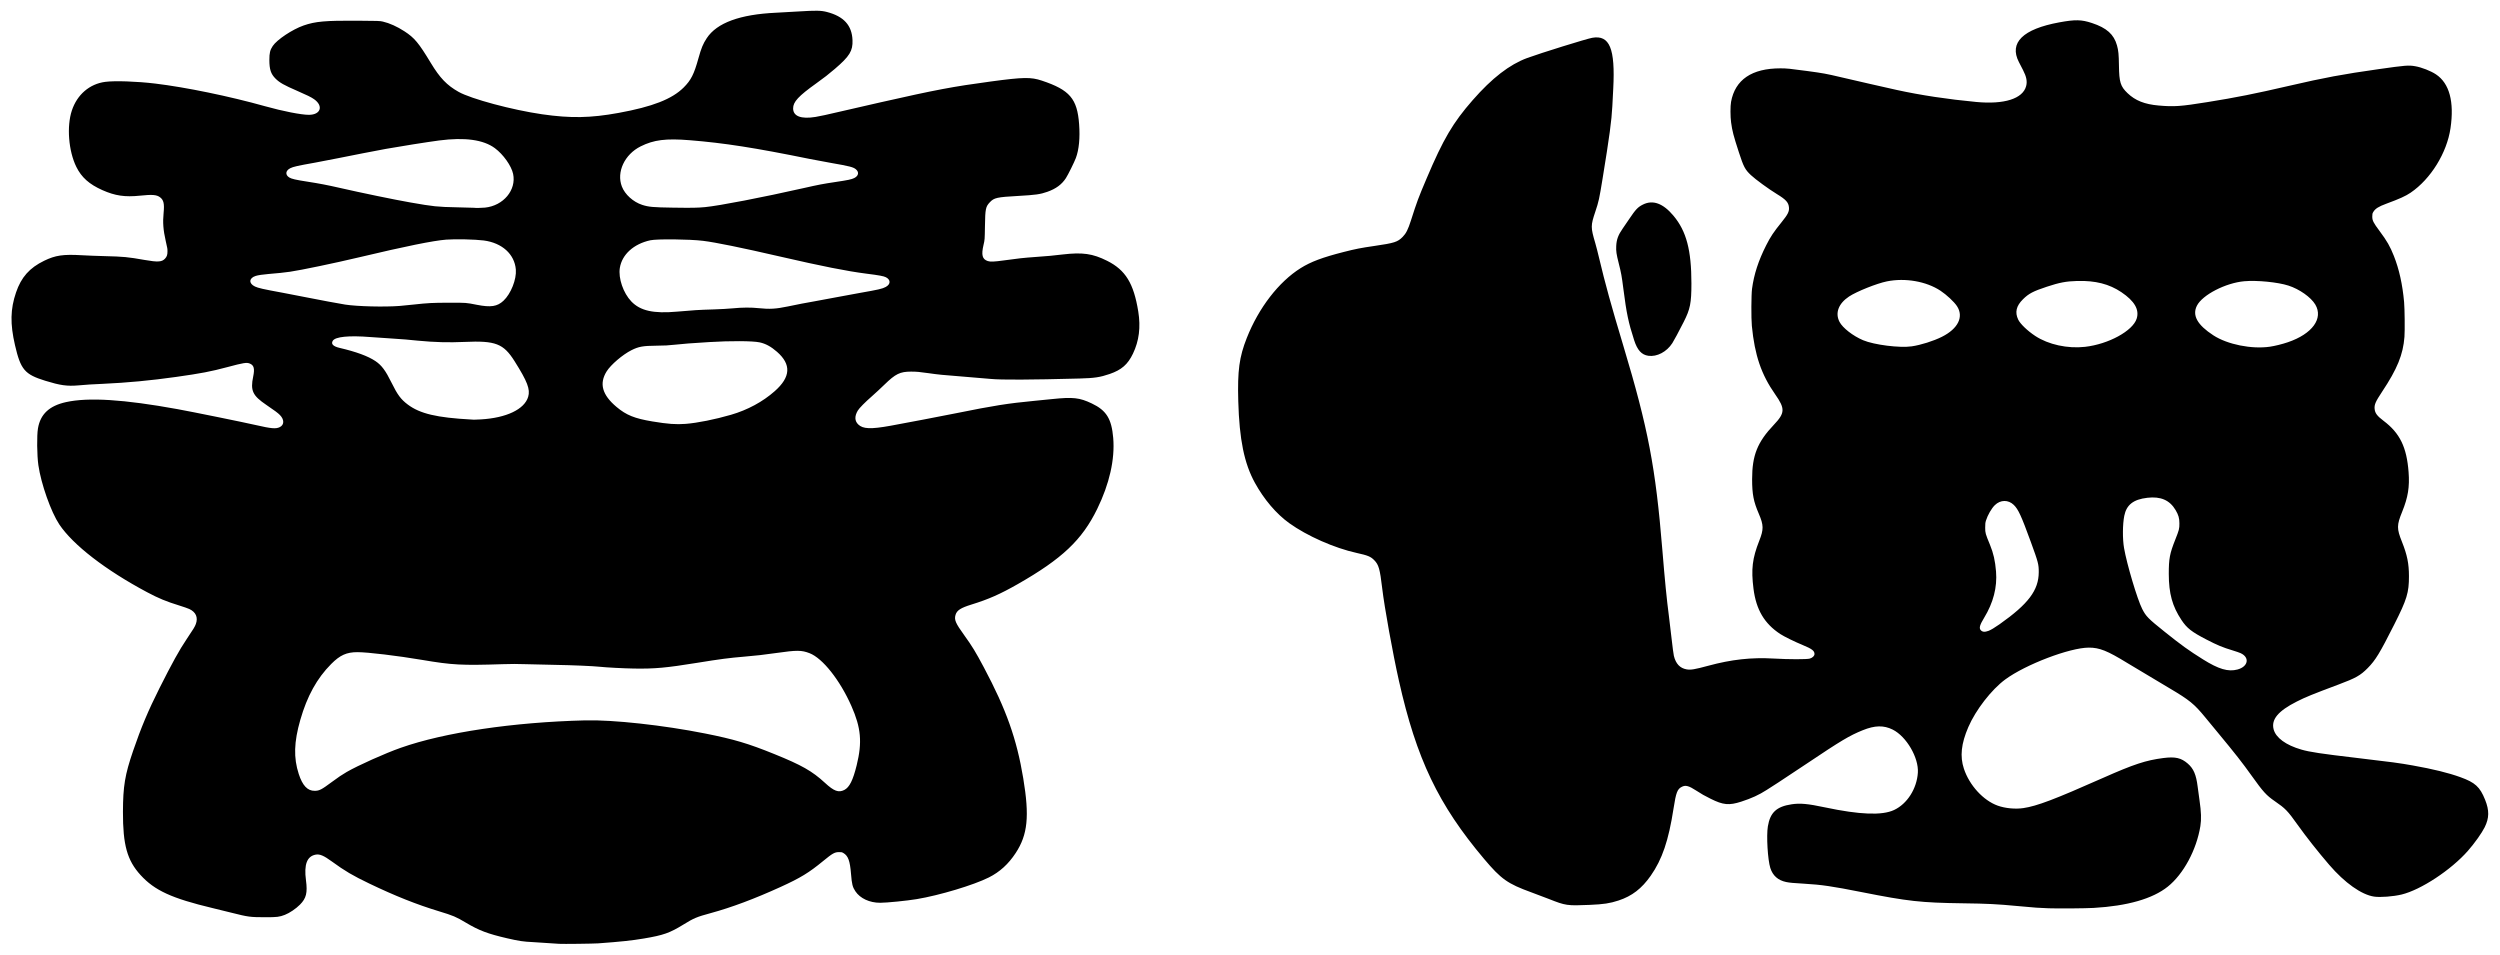
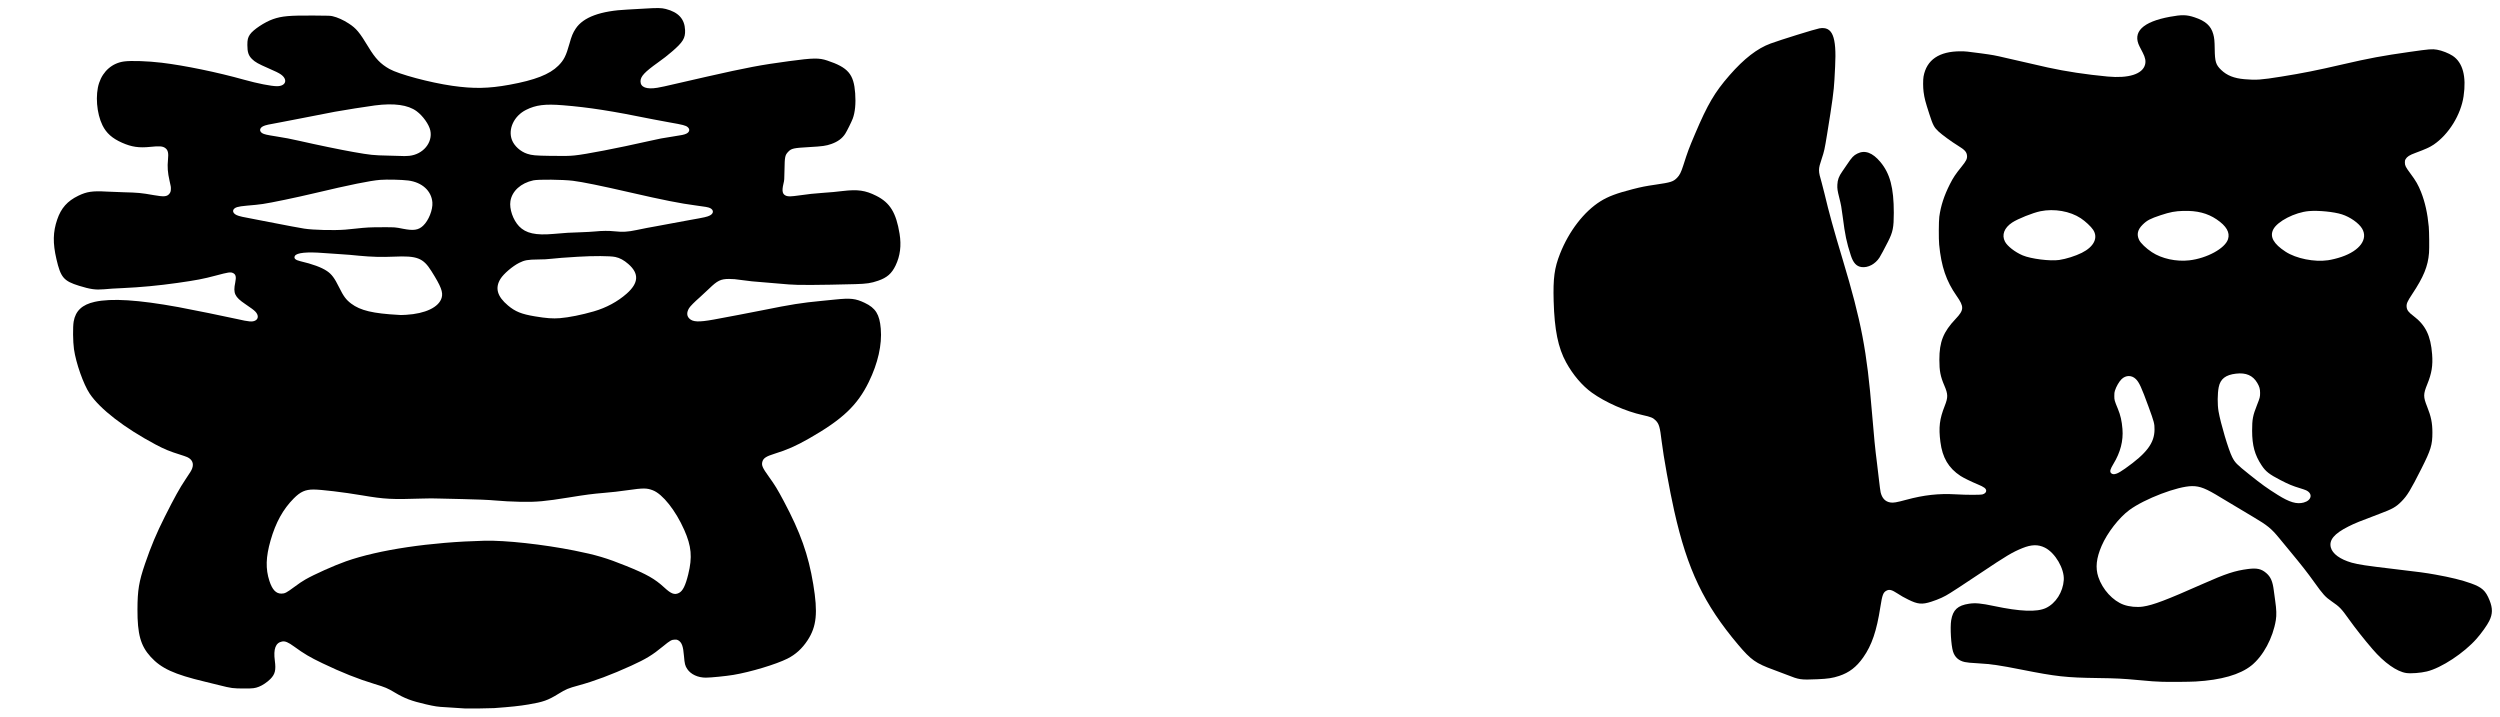
- <svg xmlns="http://www.w3.org/2000/svg" viewBox="72 46 1818 694">
-   <path fill="#000" fill-rule="evenodd" d="M478.62,732.35C474.81,732.05 462.43,731.25 459.75,731.12C452.52,730.78 449.54,730.34 440.88,728.34C426.67,725.05 420.37,722.67 410.70,716.91C403.61,712.68 401.57,711.82 391.12,708.65C374.97,703.75 359.35,697.53 340.62,688.55C328.45,682.71 322.85,679.41 313.30,672.45C307.43,668.17 304.49,666.93 301.51,667.50C295.23,668.69 292.98,674.66 294.50,686.11C295.71,695.25 294.74,699.19 290.15,703.84C287.21,706.82 282.57,709.95 279.16,711.27C275.20,712.80 273.48,713.02 265.12,713.01C253.79,712.99 252.59,712.83 240.38,709.75C236.11,708.68 229.93,707.15 226.62,706.37C196.89,699.27 184.44,693.56 174.20,682.32C164.46,671.64 161.34,660.44 161.41,636.38C161.47,617.67 162.83,609.48 168.78,592.07C174.56,575.17 179.85,562.59 187.88,546.62C197.26,527.98 202.38,518.73 207.71,510.81C212.76,503.30 213.67,501.81 214.41,499.80C216.16,495.01 214.48,491.12 209.67,488.87C208.68,488.41 205.46,487.28 202.50,486.37C192.89,483.40 187.33,481.11 178.93,476.63C148.73,460.54 125.11,442.29 115.12,427.35C109.08,418.32 101.85,397.84 99.90,384.25C98.88,377.12 98.72,362.70 99.61,357.50C101.39,347.14 107.84,341.11 120.02,338.41C136.31,334.81 162.06,336.43 201.00,343.51C211.71,345.45 248.96,353.03 258.00,355.10C269.47,357.72 272.60,357.99 275.43,356.61C278.77,354.98 278.84,351.18 275.59,347.84C274.09,346.30 271.78,344.58 265.75,340.50C255.66,333.68 253.98,330.08 256.12,319.83C257.31,314.07 256.69,311.64 253.69,310.39C251.41,309.43 249.27,309.77 237.34,312.96C225.29,316.19 218.32,317.52 200.00,320.11C181.62,322.71 164.39,324.33 146.62,325.13C138.59,325.48 135.33,325.69 128.88,326.26C120.81,326.96 115.72,326.24 104.88,322.88C89.93,318.24 87.03,314.82 82.90,296.99C79.31,281.47 79.52,270.79 83.66,258.67C87.44,247.59 93.47,240.79 104.12,235.62C112.32,231.64 117.92,230.82 131.50,231.61C135.42,231.84 142.84,232.13 148.00,232.25C161.85,232.59 165.07,232.89 177.25,235.05C186.86,236.74 189.80,236.54 192.07,234.01C193.37,232.56 193.80,231.27 193.79,228.81C193.78,226.76 193.82,227.00 192.49,221.12C190.69,213.21 190.29,207.74 190.98,200.72C191.63,194.16 191.01,191.44 188.40,189.47C185.94,187.61 182.75,187.35 173.88,188.28C162.91,189.43 155.74,188.38 146.50,184.28C136.90,180.01 131.29,175.01 127.52,167.38C121.83,155.87 120.41,137.90 124.26,126.34C128.11,114.78 137.13,107.03 148.50,105.53C155.41,104.61 171.44,105.16 184.88,106.77C207.06,109.44 238.85,115.99 264.75,123.25C277.70,126.88 291.06,129.50 296.59,129.50C305.22,129.50 307.37,123.09 300.40,118.14C298.40,116.72 295.13,115.10 288.25,112.13C278.55,107.93 275.28,106.09 272.35,103.15C268.97,99.77 267.89,96.51 267.88,89.62C267.87,84.51 268.39,82.39 270.34,79.45C273.39,74.85 284.66,67.36 292.76,64.54C301.38,61.55 308.61,60.91 332.12,61.06C347.19,61.16 348.26,61.20 350.38,61.69C355.23,62.80 360.82,65.32 366.12,68.77C373.44,73.53 376.44,77.14 385.27,91.75C391.90,102.73 396.96,107.99 405.50,112.81C414.62,117.94 444.62,125.99 466.29,129.11C487.01,132.09 501.46,131.83 521.82,128.11C546.53,123.60 560.67,118.08 569.15,109.64C574.52,104.29 576.69,100.00 579.91,88.38C581.96,80.96 583.25,77.85 585.96,73.75C593.33,62.60 610.05,56.46 636.38,55.25C639.54,55.11 646.79,54.70 652.50,54.34C665.41,53.54 669.03,53.60 673.29,54.70C685.57,57.87 691.52,64.41 691.94,75.19C692.24,83.00 689.86,86.88 679.16,96.05C674.43,100.10 671.42,102.44 665.75,106.50C652.59,115.91 648.74,120.07 648.76,124.84C648.78,130.56 654.56,132.75 665.05,131.03C668.46,130.47 673.95,129.28 682.38,127.28C688.00,125.94 695.68,124.18 712.38,120.40C752.59,111.30 764.92,108.97 792.53,105.26C816.21,102.07 821.68,101.98 829.62,104.63C849.93,111.40 855.39,117.78 856.74,136.38C857.47,146.29 856.64,154.81 854.38,160.88C853.24,163.94 848.72,173.06 847.12,175.53C844.14,180.14 839.90,183.27 833.62,185.49C828.50,187.30 825.08,187.78 812.38,188.49C796.95,189.35 794.92,189.80 791.84,193.05C788.77,196.30 788.45,197.81 788.26,210.38C788.10,220.38 788.10,220.38 787.24,224.00C785.49,231.47 786.27,234.49 790.32,235.85C792.15,236.46 795.08,236.34 801.93,235.38C812.47,233.91 816.08,233.52 825.00,232.87C835.09,232.14 836.95,231.97 844.62,231.06C859.25,229.35 866.56,230.38 877.12,235.67C890.48,242.36 896.42,252.03 899.74,272.50C901.59,283.93 900.34,293.89 895.88,303.19C892.12,311.03 887.57,315.00 878.96,317.96C871.99,320.35 867.95,320.96 857.00,321.26C821.45,322.21 800.26,322.31 792.50,321.56C789.41,321.26 780.35,320.50 772.38,319.87C757.18,318.68 754.26,318.39 747.35,317.39C740.79,316.45 738.41,316.23 734.50,316.24C726.48,316.26 723.23,317.85 715.19,325.68C712.54,328.26 708.51,332.00 706.25,333.98C701.05,338.52 696.87,342.76 695.78,344.58C693.36,348.66 693.47,352.09 696.11,354.65C699.53,357.99 705.15,358.21 719.62,355.60C728.95,353.92 758.24,348.33 767.25,346.50C794.74,340.94 804.94,339.33 824.12,337.50C827.15,337.21 833.06,336.62 837.25,336.19C852.30,334.64 857.03,335.16 865.91,339.37C876.55,344.41 880.35,350.52 881.53,364.45C882.84,379.98 878.80,397.89 869.88,416.12C858.86,438.66 844.39,452.35 812.12,470.76C799.34,478.05 790.91,481.77 778.50,485.61C770.57,488.06 767.82,489.85 766.85,493.18C765.81,496.75 766.85,499.15 773.28,508.06C778.92,515.88 781.45,520.02 787.49,531.38C803.76,561.95 811.38,583.41 816.11,612.00C820.71,639.70 819.36,652.95 810.62,666.30C805.34,674.35 799.04,680.09 791.09,684.08C780.03,689.63 755.26,697.08 738.62,699.85C731.54,701.03 716.83,702.50 712.06,702.50C704.35,702.50 697.52,699.33 694.05,694.16C691.97,691.05 691.47,689.05 690.87,681.57C690.10,671.95 688.78,668.36 685.28,666.30C684.27,665.71 683.87,665.63 682.12,665.65C678.94,665.68 677.42,666.53 670.62,672.12C660.23,680.66 654.17,684.36 639.71,690.96C620.83,699.57 603.93,705.90 588.88,710.00C578.63,712.79 576.58,713.65 569.12,718.25C559.03,724.47 554.49,726.08 540.21,728.48C531.45,729.96 523.30,730.82 507.00,732.01C503.44,732.27 481.08,732.54 478.62,732.35ZM1561.75,706.50C1554.78,706.27 1552.01,706.07 1539.25,704.88C1524.02,703.45 1517.42,703.12 1499.38,702.88C1468.83,702.46 1459.49,701.43 1425.88,694.76C1404.50,690.51 1396.48,689.34 1384.00,688.63C1376.25,688.19 1373.32,687.92 1370.81,687.39C1364.97,686.16 1361.12,682.73 1359.37,677.20C1357.48,671.19 1356.45,653.79 1357.59,646.93C1359.26,636.84 1363.90,632.53 1374.88,630.88C1381.03,629.95 1386.65,630.47 1399.12,633.12C1424.48,638.49 1440.67,639.11 1449.38,635.03C1458.91,630.56 1465.90,619.58 1466.67,607.90C1467.38,597.00 1458.35,581.55 1448.38,576.57C1441.85,573.31 1435.39,573.45 1426.56,577.03C1416.91,580.94 1410.89,584.53 1385.75,601.39C1377.29,607.06 1368.01,613.21 1365.12,615.06C1362.24,616.91 1358.42,619.35 1356.65,620.50C1351.14,624.05 1345.73,626.53 1338.25,628.95C1329.37,631.82 1325.09,631.42 1315.97,626.86C1311.28,624.52 1309.51,623.52 1305.59,620.97C1300.15,617.44 1297.82,616.80 1295.14,618.11C1291.75,619.77 1290.83,622.13 1288.99,634.00C1285.38,657.29 1280.76,670.90 1272.39,682.86C1265.85,692.19 1258.78,697.63 1249.00,700.85C1242.64,702.93 1238.25,703.60 1227.89,704.04C1211.66,704.73 1210.51,704.56 1198.42,699.76C1195.37,698.55 1189.58,696.36 1185.56,694.90C1168.24,688.59 1163.69,685.36 1151.24,670.62C1117.98,631.23 1102.04,597.87 1089.27,540.94C1084.81,521.07 1078.78,487.71 1077.13,473.75C1075.46,459.68 1074.61,456.68 1071.32,453.34C1068.76,450.74 1066.68,449.88 1058.65,448.12C1042.37,444.54 1022.51,435.76 1009.50,426.41C1000.12,419.66 991.20,409.18 984.57,397.12C976.78,382.95 973.25,365.63 972.47,337.75C971.85,315.49 973.18,305.64 978.67,291.75C987.32,269.87 1001.89,250.98 1017.79,241.01C1025.23,236.35 1033.60,233.20 1049.12,229.24C1057.70,227.05 1061.55,226.29 1071.28,224.88C1086.06,222.73 1088.32,222.01 1092.04,218.25C1094.50,215.76 1095.92,212.94 1098.02,206.38C1102.50,192.38 1103.35,190.10 1109.44,175.75C1121.64,147.00 1128.52,135.31 1142.91,118.86C1157.00,102.75 1169.73,92.92 1182.62,88.17C1192.27,84.62 1225.84,74.18 1229.89,73.48C1242.55,71.27 1246.68,81.29 1245.15,110.51C1244.93,114.83 1244.63,120.57 1244.49,123.25C1243.92,133.95 1242.47,144.77 1237.40,175.88C1234.96,190.85 1234.61,192.46 1232.13,199.88C1228.69,210.19 1228.69,211.23 1232.10,222.84C1232.74,225.02 1234.00,229.92 1234.89,233.72C1239.24,252.10 1243.61,267.95 1252.50,297.50C1270.56,357.60 1275.96,385.86 1280.87,446.00C1282.71,468.48 1284.02,481.75 1285.63,494.00C1286.11,497.64 1287.01,505.18 1287.62,510.75C1288.24,516.32 1288.97,521.80 1289.24,522.93C1290.63,528.68 1293.68,531.92 1298.50,532.76C1301.51,533.29 1304.31,532.82 1314.23,530.14C1331.15,525.55 1345.62,523.96 1361.75,524.89C1372.84,525.54 1386.07,525.55 1388.11,524.92C1390.15,524.29 1391.50,522.96 1391.50,521.57C1391.50,519.27 1389.63,517.84 1383.08,515.14C1377.00,512.63 1369.48,508.94 1366.62,507.07C1355.04,499.46 1349.08,489.39 1347.14,474.12C1345.34,459.93 1346.29,452.01 1351.33,439.25C1354.62,430.90 1354.57,427.91 1350.99,419.57C1347.17,410.70 1346.15,405.41 1346.14,394.50C1346.13,377.13 1349.98,367.50 1361.97,354.88C1370.11,346.30 1370.24,343.20 1362.91,332.76C1352.80,318.35 1348.02,304.34 1345.95,283.00C1345.42,277.55 1345.51,260.25 1346.08,256.00C1347.51,245.40 1350.72,235.55 1356.37,224.38C1359.60,218.00 1361.73,214.81 1367.68,207.44C1372.12,201.96 1373.18,199.84 1372.94,196.92C1372.65,193.23 1370.77,191.15 1364.15,187.12C1358.27,183.54 1348.64,176.52 1345.26,173.34C1341.01,169.34 1339.93,167.31 1336.51,156.75C1332.52,144.45 1331.72,141.36 1330.85,135.00C1330.27,130.76 1330.26,123.19 1330.82,120.09C1333.77,103.94 1345.93,95.68 1366.75,95.70C1371.45,95.71 1373.31,95.90 1386.20,97.64C1397.74,99.20 1400.09,99.63 1410.25,102.03C1419.74,104.26 1444.62,109.96 1451.25,111.40C1468.78,115.24 1488.47,118.21 1509.12,120.15C1529.52,122.07 1542.97,117.80 1545.41,108.62C1546.31,105.23 1545.66,101.82 1543.17,97.00C1542.21,95.14 1540.84,92.48 1540.12,91.09C1532.90,77.05 1543.01,67.13 1569.50,62.26C1581.13,60.13 1585.64,60.22 1593.28,62.75C1603.99,66.29 1609.22,70.97 1611.47,79.01C1612.52,82.78 1612.79,85.51 1612.90,93.62C1613.06,105.80 1613.99,108.79 1619.14,113.74C1624.77,119.14 1631.56,121.84 1641.75,122.73C1653.04,123.72 1657.70,123.39 1677.34,120.23C1698.13,116.90 1711.75,114.18 1736.74,108.39C1762.49,102.42 1775.44,100.01 1801.83,96.27C1821.33,93.50 1823.45,93.33 1828.27,94.15C1832.99,94.95 1839.61,97.54 1843.45,100.09C1853.22,106.59 1856.83,119.98 1854.00,139.26C1851.37,157.19 1839.63,176.17 1825.04,186.10C1821.36,188.60 1817.02,190.57 1807.38,194.12C1801.65,196.22 1799.26,197.74 1797.81,200.21C1797.21,201.23 1797.12,201.63 1797.12,203.51C1797.12,206.39 1797.91,207.94 1802.47,214.06C1807.84,221.26 1810.05,225.13 1812.84,232.16C1816.66,241.81 1819.09,252.76 1820.26,265.62C1820.70,270.39 1820.86,286.53 1820.52,290.96C1819.53,303.88 1815.30,314.25 1804.24,330.89C1799.50,338.03 1798.54,340.23 1798.82,343.29C1799.11,346.46 1800.60,348.46 1805.35,352.04C1817.18,360.97 1822.15,371.15 1823.52,389.25C1824.35,400.10 1823.13,407.65 1818.83,418.21C1814.87,427.96 1814.86,430.38 1818.72,440.05C1822.50,449.52 1823.78,455.77 1823.79,465.00C1823.81,476.95 1822.31,481.88 1813.16,500.00C1802.50,521.12 1799.50,526.04 1793.80,531.83C1788.50,537.20 1785.12,539.10 1772.50,543.82C1753.41,550.97 1748.66,552.90 1742.25,556.15C1728.64,563.03 1723.51,569.18 1725.38,576.37C1726.98,582.51 1734.33,587.87 1745.62,591.12C1751.68,592.87 1760.02,594.13 1785.50,597.12C1811.87,600.23 1816.62,600.87 1826.62,602.65C1841.34,605.27 1852.56,608.03 1861.22,611.17C1871.93,615.04 1875.39,618.21 1879.16,627.58C1882.28,635.35 1882.20,640.86 1878.85,647.60C1876.78,651.79 1871.48,659.23 1866.67,664.71C1854.47,678.61 1832.47,693.11 1818.43,696.50C1812.43,697.95 1802.99,698.67 1798.49,698.02C1789.35,696.70 1777.10,688.04 1765.78,674.87C1757.60,665.36 1749.13,654.63 1742.90,645.90C1735.53,635.55 1733.97,633.94 1726.25,628.63C1720.10,624.40 1717.80,621.87 1709.50,610.25C1702.64,600.64 1697.52,594.11 1685.01,579.00C1681.77,575.08 1677.54,569.96 1675.62,567.62C1667.65,557.91 1664.18,555.08 1649.88,546.62C1640.83,541.27 1622.66,530.41 1618.88,528.08C1604.45,519.22 1598.74,516.93 1591.00,516.95C1577.08,516.99 1544.99,529.22 1530.19,540.12C1520.18,547.51 1508.76,562.24 1503.36,574.75C1498.16,586.80 1497.18,596.05 1500.14,605.00C1504.15,617.09 1514.23,628.10 1524.75,631.87C1530.19,633.82 1537.50,634.52 1543.38,633.65C1553.26,632.19 1566.04,627.34 1601.44,611.64C1623.79,601.73 1632.43,598.89 1645.20,597.24C1653.84,596.13 1658.16,597.11 1662.96,601.29C1667.16,604.94 1669.05,609.33 1670.13,618.00C1670.47,620.68 1671.08,625.18 1671.49,628.00C1672.72,636.42 1672.90,641.84 1672.11,646.75C1669.30,664.06 1659.82,681.66 1648.38,690.79C1637.33,699.60 1619.13,704.82 1594.50,706.24C1588.34,706.59 1569.04,706.75 1561.75,706.50ZM685.99,620.45C689.72,618.55 692.29,613.41 694.98,602.48C699.10,585.73 698.16,575.28 691.12,559.36C682.78,540.52 670.21,524.66 660.72,521.00C654.84,518.74 651.57,518.72 636.38,520.88C627.34,522.17 621.96,522.78 613.50,523.49C602.01,524.46 595.96,525.25 579.00,528.00C556.42,531.66 548.08,532.42 533.00,532.17C525.55,532.05 512.89,531.39 508.12,530.87C503.31,530.35 487.89,529.69 476.00,529.50C468.37,529.38 458.52,529.15 454.12,528.99C448.20,528.78 443.92,528.78 437.62,528.99C407.65,529.97 401.03,529.62 378.88,525.87C361.10,522.86 339.36,520.25 332.00,520.25C324.02,520.25 319.30,522.37 312.86,528.84C302.49,539.25 295.34,552.19 290.38,569.51C285.75,585.67 285.42,597.09 289.25,608.85C292.02,617.33 295.64,621.15 300.88,621.09C304.22,621.06 305.80,620.24 313.25,614.71C317.96,611.22 320.84,609.28 324.11,607.39C332.45,602.58 352.12,593.77 363.38,589.81C395.26,578.58 445.14,571.16 497.62,569.85C517.77,569.34 554.45,573.36 584.63,579.37C605.75,583.58 615.94,586.60 635.03,594.33C654.97,602.39 662.61,606.73 671.88,615.26C678.50,621.37 681.80,622.57 685.99,620.45ZM1699.11,532.86C1706.90,530.76 1708.17,524.11 1701.39,520.98C1700.56,520.59 1697.96,519.70 1695.62,518.99C1688.24,516.76 1684.58,515.24 1676.50,511.06C1665.72,505.48 1662.31,502.81 1658.38,496.89C1651.70,486.85 1649.17,477.66 1649.14,463.38C1649.13,452.23 1649.81,448.61 1653.87,438.39C1656.68,431.29 1656.86,430.59 1656.86,426.62C1656.86,422.79 1656.20,420.49 1654.09,416.92C1649.81,409.70 1643.25,406.85 1633.52,407.99C1623.39,409.16 1618.35,413.12 1616.77,421.12C1615.54,427.34 1615.46,437.92 1616.60,444.50C1618.65,456.34 1626.27,481.92 1629.82,488.84C1632.58,494.25 1634.14,495.83 1646.25,505.52C1658.40,515.24 1663.49,518.91 1674.00,525.49C1685.39,532.63 1692.37,534.68 1699.11,532.86ZM1518.03,504.76C1519.71,504.14 1522.58,502.42 1526.07,499.96C1547.02,485.19 1554.52,475.24 1554.58,462.12C1554.61,456.41 1554.23,454.94 1548.82,440.12C1541.85,421.02 1539.71,416.38 1536.43,413.18C1532.43,409.29 1526.73,409.36 1522.64,413.35C1520.24,415.70 1517.47,420.50 1516.20,424.53C1515.72,426.08 1515.63,426.91 1515.63,429.75C1515.64,433.59 1515.78,434.09 1519.09,442.12C1521.65,448.34 1522.88,453.78 1523.52,461.62C1524.44,473.06 1521.56,484.25 1514.85,495.28C1511.73,500.41 1511.10,502.60 1512.29,504.12C1513.45,505.59 1515.27,505.80 1518.03,504.76ZM570.65,354.24C579.31,353.55 591.89,351.03 603.59,347.63C615.59,344.15 626.65,338.18 635.36,330.48C647.02,320.18 647.55,311.03 637.02,301.82C632.69,298.03 628.73,295.88 624.38,294.96C619.33,293.89 603.25,293.80 587.88,294.75C574.08,295.60 568.81,296.01 562.75,296.67C558.05,297.19 555.40,297.33 549.50,297.38C539.55,297.47 536.44,298.02 531.20,300.65C524.78,303.87 516.16,311.24 513.14,316.09C507.61,324.96 509.89,333.16 520.35,341.93C527.43,347.88 533.42,350.30 546.40,352.47C557.57,354.34 563.76,354.79 570.65,354.24ZM421.66,350.99C440.30,349.91 453.43,343.63 456.10,334.52C457.69,329.10 455.55,323.50 446.19,308.65C438.13,295.85 432.33,293.62 409.75,294.65C398.24,295.17 388.07,294.90 375.88,293.73C372.99,293.46 368.94,293.07 366.88,292.87C364.81,292.68 359.25,292.28 354.52,292.00C349.79,291.71 343.88,291.31 341.39,291.11C325.71,289.85 315.81,290.84 313.98,293.84C312.57,296.15 314.27,297.90 319.00,299.00C331.03,301.81 339.65,304.98 345.00,308.58C349.55,311.64 352.37,315.43 356.77,324.38C361.06,333.09 363.52,336.41 368.48,340.14C377.38,346.84 389.57,349.73 414.75,351.08C415.51,351.12 416.37,351.18 416.66,351.20C416.95,351.23 419.20,351.13 421.66,350.99ZM1270.65,304.72C1265.77,304.02 1262.70,300.65 1260.36,293.43C1256.18,280.49 1254.80,273.91 1252.51,256.00C1251.31,246.61 1250.93,244.54 1249.15,237.50C1247.43,230.69 1247.15,228.74 1247.32,224.91C1247.54,220.17 1248.77,216.85 1251.99,212.25C1252.81,211.08 1254.92,207.99 1256.68,205.38C1261.47,198.26 1263.00,196.64 1266.69,194.78C1273.95,191.12 1281.41,193.84 1289.00,202.94C1298.36,214.15 1302.00,227.94 1302.00,252.12C1301.99,266.47 1301.13,270.76 1296.38,280.12C1292.78,287.21 1289.36,293.60 1288.12,295.52C1284.04,301.88 1276.92,305.62 1270.65,304.72ZM1588.25,298.22C1605.28,296.28 1622.94,286.65 1625.78,277.75C1627.87,271.19 1624.26,264.94 1614.66,258.47C1605.81,252.52 1595.78,249.97 1582.55,250.32C1574.51,250.54 1569.70,251.45 1560.50,254.49C1550.46,257.82 1547.33,259.46 1543.11,263.62C1538.18,268.49 1537.10,273.11 1539.65,278.44C1541.14,281.55 1546.43,286.62 1552.02,290.30C1561.60,296.61 1575.58,299.66 1588.25,298.22ZM1722.69,298.12C1726.32,297.59 1731.72,296.25 1735.78,294.86C1753.52,288.82 1761.68,277.58 1755.69,267.47C1752.55,262.17 1744.12,256.23 1736.12,253.67C1728.38,251.19 1713.40,249.71 1704.12,250.51C1690.54,251.69 1673.59,260.42 1669.60,268.30C1666.03,275.34 1669.87,282.26 1681.56,289.86C1691.81,296.52 1709.40,300.05 1722.69,298.12ZM1462.22,297.86C1468.93,296.87 1477.93,294.03 1484.12,290.94C1495.93,285.05 1500.21,276.34 1495.10,268.60C1493.02,265.45 1487.57,260.36 1483.12,257.42C1472.78,250.59 1457.47,247.92 1444.14,250.62C1436.78,252.11 1422.16,257.96 1416.62,261.63C1408.94,266.72 1406.35,273.63 1409.70,280.08C1411.97,284.46 1419.47,290.29 1426.85,293.41C1434.90,296.80 1453.48,299.14 1462.22,297.86ZM564.38,272.62C576.17,271.56 580.24,271.32 591.10,271.00C595.78,270.86 601.76,270.52 604.88,270.22C611.74,269.54 618.15,269.50 623.75,270.10C631.59,270.93 636.26,270.66 644.88,268.86C652.84,267.20 657.62,266.27 664.12,265.15C667.70,264.53 674.67,263.24 679.62,262.27C684.58,261.31 692.53,259.84 697.30,259.01C710.90,256.63 713.59,256.02 716.07,254.69C719.77,252.72 719.84,249.45 716.22,247.61C714.59,246.78 711.34,246.18 702.00,245.00C687.92,243.20 669.92,239.64 639.12,232.53C611.00,226.05 592.38,222.25 583.25,221.13C573.41,219.92 549.77,219.68 544.93,220.73C532.82,223.36 524.31,231.07 522.74,240.83C521.54,248.31 525.24,259.10 531.11,265.22C537.65,272.03 547.22,274.16 564.38,272.62ZM362.62,268.48C364.41,268.34 368.91,267.90 372.62,267.49C383.52,266.31 386.44,266.16 398.75,266.14C411.31,266.12 410.75,266.08 418.88,267.67C428.93,269.64 433.61,268.92 438.11,264.72C443.52,259.67 447.70,249.14 447.12,242.03C446.21,230.84 437.11,222.60 423.75,220.87C417.51,220.07 403.14,219.74 396.49,220.26C387.09,220.99 367.14,225.04 333.12,233.12C315.25,237.37 290.67,242.49 282.88,243.61C278.49,244.23 274.12,244.69 267.25,245.25C263.10,245.59 259.53,246.13 257.88,246.67C252.98,248.25 252.75,252.15 257.42,254.36C259.76,255.47 263.49,256.31 277.38,258.86C281.50,259.62 289.36,261.14 294.84,262.24C303.71,264.02 318.55,266.79 323.00,267.49C331.66,268.84 351.50,269.34 362.62,268.48ZM424.64,196.98C438.06,195.63 447.62,184.19 445.14,172.47C443.90,166.60 437.99,158.27 431.86,153.74C423.54,147.59 410.03,145.72 391.40,148.14C383.67,149.14 361.00,152.73 352.62,154.27C344.71,155.73 326.69,159.23 318.00,161.01C312.57,162.11 304.98,163.58 301.12,164.27C288.20,166.57 285.28,167.23 283.12,168.31C279.64,170.05 279.26,173.08 282.28,175.02C283.91,176.07 287.03,176.79 295.66,178.12C303.90,179.39 310.31,180.62 318.62,182.53C334.74,186.22 358.98,191.23 370.38,193.22C387.38,196.20 389.83,196.46 404.38,196.76C410.98,196.89 416.54,197.05 416.75,197.10C417.58,197.30 422.07,197.23 424.64,196.98ZM584.75,196.61C594.99,195.63 626.53,189.54 656.62,182.73C667.30,180.31 670.45,179.71 679.38,178.38C688.81,176.97 691.17,176.47 693.18,175.49C696.33,173.94 696.89,171.23 694.47,169.16C692.57,167.53 689.92,166.85 676.50,164.51C671.76,163.69 664.78,162.39 661.00,161.62C620.59,153.41 598.91,150.02 573.62,147.97C556.24,146.56 547.44,147.66 537.88,152.44C526.17,158.29 520.17,171.14 524.23,181.66C526.47,187.44 532.45,192.84 538.97,194.97C543.64,196.50 546.86,196.79 561.25,197.00C575.41,197.21 579.16,197.14 584.75,196.61Z" />
+ <svg xmlns="http://www.w3.org/2000/svg" viewBox="28.24 46 2421.98 694">
+   <g fill="#000" fill-rule="evenodd">
+     <path d="M478.62,732.35C474.81,732.05 462.43,731.25 459.75,731.12C452.52,730.78 449.54,730.34 440.88,728.34C426.67,725.05 420.37,722.67 410.70,716.91C403.61,712.68 401.57,711.82 391.12,708.65C374.97,703.75 359.35,697.53 340.62,688.55C328.45,682.71 322.85,679.41 313.30,672.45C307.43,668.17 304.49,666.93 301.51,667.50C295.23,668.69 292.98,674.66 294.50,686.11C295.71,695.25 294.74,699.19 290.15,703.84C287.21,706.82 282.57,709.95 279.16,711.27C275.20,712.80 273.48,713.02 265.12,713.01C253.79,712.99 252.59,712.83 240.38,709.75C236.11,708.68 229.93,707.15 226.62,706.37C196.89,699.27 184.44,693.56 174.20,682.32C164.46,671.64 161.34,660.44 161.41,636.38C161.47,617.67 162.83,609.48 168.78,592.07C174.56,575.17 179.85,562.59 187.88,546.62C197.26,527.98 202.38,518.73 207.71,510.81C212.76,503.30 213.67,501.81 214.41,499.80C216.16,495.01 214.48,491.12 209.67,488.87C208.68,488.41 205.46,487.28 202.50,486.37C192.89,483.40 187.33,481.11 178.93,476.63C148.73,460.54 125.11,442.29 115.12,427.35C109.08,418.32 101.85,397.84 99.90,384.25C98.88,377.12 98.72,362.70 99.61,357.50C101.39,347.14 107.84,341.11 120.02,338.41C136.31,334.81 162.06,336.43 201.00,343.51C211.71,345.45 248.96,353.03 258.00,355.10C269.47,357.72 272.60,357.99 275.43,356.61C278.77,354.98 278.84,351.18 275.59,347.84C274.09,346.30 271.78,344.58 265.75,340.50C255.66,333.68 253.98,330.08 256.12,319.83C257.31,314.07 256.69,311.64 253.69,310.39C251.41,309.43 249.27,309.77 237.34,312.96C225.29,316.19 218.32,317.52 200.00,320.11C181.62,322.71 164.39,324.33 146.62,325.13C138.59,325.48 135.33,325.69 128.88,326.26C120.81,326.96 115.72,326.24 104.88,322.88C89.93,318.24 87.03,314.82 82.90,296.99C79.31,281.47 79.52,270.79 83.66,258.67C87.44,247.59 93.47,240.79 104.12,235.62C112.32,231.64 117.92,230.82 131.50,231.61C135.42,231.84 142.84,232.13 148.00,232.25C161.85,232.59 165.07,232.89 177.25,235.05C186.86,236.74 189.80,236.54 192.07,234.01C193.37,232.56 193.80,231.27 193.79,228.81C193.78,226.76 193.82,227.00 192.49,221.12C190.69,213.21 190.29,207.74 190.98,200.72C191.63,194.16 191.01,191.44 188.40,189.47C185.94,187.61 182.75,187.35 173.88,188.28C162.91,189.43 155.74,188.38 146.50,184.28C136.90,180.01 131.29,175.01 127.52,167.38C121.83,155.87 120.41,137.90 124.26,126.34C128.11,114.78 137.13,107.03 148.50,105.53C155.41,104.61 171.44,105.16 184.88,106.77C207.06,109.44 238.85,115.99 264.75,123.25C277.70,126.88 291.06,129.50 296.59,129.50C305.22,129.50 307.37,123.09 300.40,118.14C298.40,116.72 295.13,115.10 288.25,112.13C278.55,107.93 275.28,106.09 272.35,103.15C268.97,99.77 267.89,96.51 267.88,89.62C267.87,84.51 268.39,82.39 270.34,79.45C273.39,74.85 284.66,67.36 292.76,64.54C301.38,61.55 308.61,60.91 332.12,61.06C347.19,61.16 348.26,61.20 350.38,61.69C355.23,62.80 360.82,65.32 366.12,68.77C373.44,73.53 376.44,77.14 385.27,91.75C391.90,102.73 396.96,107.99 405.50,112.81C414.62,117.94 444.62,125.99 466.29,129.11C487.01,132.09 501.46,131.83 521.82,128.11C546.53,123.60 560.67,118.08 569.15,109.64C574.52,104.29 576.69,100.00 579.91,88.38C581.96,80.96 583.25,77.85 585.96,73.75C593.33,62.60 610.05,56.46 636.38,55.25C639.54,55.11 646.79,54.70 652.50,54.34C665.41,53.54 669.03,53.60 673.29,54.70C685.57,57.87 691.52,64.41 691.94,75.19C692.24,83.00 689.86,86.88 679.16,96.05C674.43,100.10 671.42,102.44 665.75,106.50C652.59,115.91 648.74,120.07 648.76,124.84C648.78,130.56 654.56,132.75 665.05,131.03C668.46,130.47 673.95,129.28 682.38,127.28C688.00,125.94 695.68,124.18 712.38,120.40C752.59,111.30 764.92,108.97 792.53,105.26C816.21,102.07 821.68,101.98 829.62,104.63C849.93,111.40 855.39,117.78 856.74,136.38C857.47,146.29 856.64,154.81 854.38,160.88C853.24,163.94 848.72,173.06 847.12,175.53C844.14,180.14 839.90,183.27 833.62,185.49C828.50,187.30 825.08,187.78 812.38,188.49C796.95,189.35 794.92,189.80 791.84,193.05C788.77,196.30 788.45,197.81 788.26,210.38C788.10,220.38 788.10,220.38 787.24,224.00C785.49,231.47 786.27,234.49 790.32,235.85C792.15,236.46 795.08,236.34 801.93,235.38C812.47,233.91 816.08,233.52 825.00,232.87C835.09,232.14 836.95,231.97 844.62,231.06C859.25,229.35 866.56,230.38 877.12,235.67C890.48,242.36 896.42,252.03 899.74,272.50C901.59,283.93 900.34,293.89 895.88,303.19C892.12,311.03 887.57,315.00 878.96,317.96C871.99,320.35 867.95,320.96 857.00,321.26C821.45,322.21 800.26,322.31 792.50,321.56C789.41,321.26 780.35,320.50 772.38,319.87C757.18,318.68 754.26,318.39 747.35,317.39C740.79,316.45 738.41,316.23 734.50,316.24C726.48,316.26 723.23,317.85 715.19,325.68C712.54,328.26 708.51,332.00 706.25,333.98C701.05,338.52 696.87,342.76 695.78,344.58C693.36,348.66 693.47,352.09 696.11,354.65C699.53,357.99 705.15,358.21 719.62,355.60C728.95,353.92 758.24,348.33 767.25,346.50C794.74,340.94 804.94,339.33 824.12,337.50C827.15,337.21 833.06,336.62 837.25,336.19C852.30,334.64 857.03,335.16 865.91,339.37C876.55,344.41 880.35,350.52 881.53,364.45C882.84,379.98 878.80,397.89 869.88,416.12C858.86,438.66 844.39,452.35 812.12,470.76C799.34,478.05 790.91,481.77 778.50,485.61C770.57,488.06 767.82,489.85 766.85,493.18C765.81,496.75 766.85,499.15 773.28,508.06C778.92,515.88 781.45,520.02 787.49,531.38C803.76,561.95 811.38,583.41 816.11,612.00C820.71,639.70 819.36,652.95 810.62,666.30C805.34,674.35 799.04,680.09 791.09,684.08C780.03,689.63 755.26,697.08 738.62,699.85C731.54,701.03 716.83,702.50 712.06,702.50C704.35,702.50 697.52,699.33 694.05,694.16C691.97,691.05 691.47,689.05 690.87,681.57C690.10,671.95 688.78,668.36 685.28,666.30C684.27,665.71 683.87,665.63 682.12,665.65C678.94,665.68 677.42,666.53 670.62,672.12C660.23,680.66 654.17,684.36 639.71,690.96C620.83,699.57 603.93,705.90 588.88,710.00C578.63,712.79 576.58,713.65 569.12,718.25C559.03,724.47 554.49,726.08 540.21,728.48C531.45,729.96 523.30,730.82 507.00,732.01C503.44,732.27 481.08,732.54 478.62,732.35ZM685.99,620.45C689.72,618.55 692.29,613.41 694.98,602.48C699.10,585.73 698.16,575.28 691.12,559.36C682.78,540.52 670.21,524.66 660.72,521.00C654.84,518.74 651.57,518.72 636.38,520.88C627.34,522.17 621.96,522.78 613.50,523.49C602.01,524.46 595.96,525.25 579.00,528.00C556.42,531.66 548.08,532.42 533.00,532.17C525.55,532.05 512.89,531.39 508.12,530.87C503.31,530.35 487.89,529.69 476.00,529.50C468.37,529.38 458.52,529.15 454.12,528.99C448.20,528.78 443.92,528.78 437.62,528.99C407.65,529.97 401.03,529.62 378.88,525.87C361.10,522.86 339.36,520.25 332.00,520.25C324.02,520.25 319.30,522.37 312.86,528.84C302.49,539.25 295.34,552.19 290.38,569.51C285.75,585.67 285.42,597.09 289.25,608.85C292.02,617.33 295.64,621.15 300.88,621.09C304.22,621.06 305.80,620.24 313.25,614.71C317.96,611.22 320.84,609.28 324.11,607.39C332.45,602.58 352.12,593.77 363.38,589.81C395.26,578.58 445.14,571.16 497.62,569.85C517.77,569.34 554.45,573.36 584.63,579.37C605.75,583.58 615.94,586.60 635.03,594.33C654.97,602.39 662.61,606.73 671.88,615.26C678.50,621.37 681.80,622.57 685.99,620.45ZM570.65,354.24C579.31,353.55 591.89,351.03 603.59,347.63C615.59,344.15 626.65,338.18 635.36,330.48C647.02,320.18 647.55,311.03 637.02,301.82C632.69,298.03 628.73,295.88 624.38,294.96C619.33,293.89 603.25,293.80 587.88,294.75C574.08,295.60 568.81,296.01 562.75,296.67C558.05,297.19 555.40,297.33 549.50,297.38C539.55,297.47 536.44,298.02 531.20,300.65C524.78,303.87 516.16,311.24 513.14,316.09C507.61,324.96 509.89,333.16 520.35,341.93C527.43,347.88 533.42,350.30 546.40,352.47C557.57,354.34 563.76,354.79 570.65,354.24ZM421.66,350.99C440.30,349.91 453.43,343.63 456.10,334.52C457.69,329.10 455.55,323.50 446.19,308.65C438.13,295.85 432.33,293.62 409.75,294.65C398.24,295.17 388.07,294.90 375.88,293.73C372.99,293.46 368.94,293.07 366.88,292.87C364.81,292.68 359.25,292.28 354.52,292.00C349.79,291.71 343.88,291.31 341.39,291.11C325.71,289.85 315.81,290.84 313.98,293.84C312.57,296.15 314.27,297.90 319.00,299.00C331.03,301.81 339.65,304.98 345.00,308.58C349.55,311.64 352.37,315.43 356.77,324.38C361.06,333.09 363.52,336.41 368.48,340.14C377.38,346.84 389.57,349.73 414.75,351.08C415.51,351.12 416.37,351.18 416.66,351.20C416.95,351.23 419.20,351.13 421.66,350.99ZM564.38,272.62C576.17,271.56 580.24,271.32 591.10,271.00C595.78,270.86 601.76,270.52 604.88,270.22C611.74,269.54 618.15,269.50 623.75,270.10C631.59,270.93 636.26,270.66 644.88,268.86C652.84,267.20 657.62,266.27 664.12,265.15C667.70,264.53 674.67,263.24 679.62,262.27C684.58,261.31 692.53,259.84 697.30,259.01C710.90,256.63 713.59,256.02 716.07,254.69C719.77,252.72 719.84,249.45 716.22,247.61C714.59,246.78 711.34,246.18 702.00,245.00C687.92,243.20 669.92,239.64 639.12,232.53C611.00,226.05 592.38,222.25 583.25,221.13C573.41,219.92 549.77,219.68 544.93,220.73C532.82,223.36 524.31,231.07 522.74,240.83C521.54,248.31 525.24,259.10 531.11,265.22C537.65,272.03 547.22,274.16 564.38,272.62ZM362.62,268.48C364.41,268.34 368.91,267.90 372.62,267.49C383.52,266.31 386.44,266.16 398.75,266.14C411.31,266.12 410.75,266.08 418.88,267.67C428.93,269.64 433.61,268.92 438.11,264.72C443.52,259.67 447.70,249.14 447.12,242.03C446.21,230.84 437.11,222.60 423.75,220.87C417.51,220.07 403.14,219.74 396.49,220.26C387.09,220.99 367.14,225.04 333.12,233.12C315.25,237.37 290.67,242.49 282.88,243.61C278.49,244.23 274.12,244.69 267.25,245.25C263.10,245.59 259.53,246.13 257.88,246.67C252.98,248.25 252.75,252.15 257.42,254.36C259.76,255.47 263.49,256.31 277.38,258.86C281.50,259.62 289.36,261.14 294.84,262.24C303.71,264.02 318.55,266.79 323.00,267.49C331.66,268.84 351.50,269.34 362.62,268.48ZM424.64,196.98C438.06,195.63 447.62,184.19 445.14,172.47C443.90,166.60 437.99,158.27 431.86,153.74C423.54,147.59 410.03,145.72 391.40,148.14C383.67,149.14 361.00,152.73 352.62,154.27C344.71,155.73 326.69,159.23 318.00,161.01C312.57,162.11 304.98,163.58 301.12,164.27C288.20,166.57 285.28,167.23 283.12,168.31C279.64,170.05 279.26,173.08 282.28,175.02C283.91,176.07 287.03,176.79 295.66,178.12C303.90,179.39 310.31,180.62 318.62,182.53C334.74,186.22 358.98,191.23 370.38,193.22C387.38,196.20 389.83,196.46 404.38,196.76C410.98,196.89 416.54,197.05 416.75,197.10C417.58,197.30 422.07,197.23 424.64,196.98ZM584.75,196.61C594.99,195.63 626.53,189.54 656.62,182.73C667.30,180.31 670.45,179.71 679.38,178.38C688.81,176.97 691.17,176.47 693.18,175.49C696.33,173.94 696.89,171.23 694.47,169.16C692.57,167.53 689.92,166.85 676.50,164.51C671.76,163.69 664.78,162.39 661.00,161.62C620.59,153.41 598.91,150.02 573.62,147.97C556.24,146.56 547.44,147.66 537.88,152.44C526.17,158.29 520.17,171.14 524.23,181.66C526.47,187.44 532.45,192.84 538.97,194.97C543.64,196.50 546.86,196.79 561.25,197.00C575.41,197.21 579.16,197.14 584.75,196.61Z" />
+     <path transform="translate(560.94 0)" d="M1561.75,706.50C1554.78,706.27 1552.01,706.07 1539.25,704.88C1524.02,703.45 1517.42,703.12 1499.38,702.88C1468.83,702.46 1459.49,701.43 1425.88,694.76C1404.50,690.51 1396.48,689.34 1384.00,688.63C1376.25,688.19 1373.32,687.92 1370.81,687.39C1364.97,686.16 1361.12,682.73 1359.37,677.20C1357.48,671.19 1356.45,653.79 1357.59,646.93C1359.26,636.84 1363.90,632.53 1374.88,630.88C1381.03,629.95 1386.65,630.47 1399.12,633.12C1424.48,638.49 1440.67,639.11 1449.38,635.03C1458.91,630.56 1465.90,619.58 1466.67,607.90C1467.38,597.00 1458.35,581.55 1448.38,576.57C1441.85,573.31 1435.39,573.45 1426.56,577.03C1416.91,580.94 1410.89,584.53 1385.75,601.39C1377.29,607.06 1368.01,613.21 1365.12,615.06C1362.24,616.91 1358.42,619.35 1356.65,620.50C1351.14,624.05 1345.73,626.53 1338.25,628.95C1329.37,631.82 1325.09,631.42 1315.97,626.86C1311.28,624.52 1309.51,623.52 1305.59,620.97C1300.15,617.44 1297.82,616.80 1295.14,618.11C1291.75,619.77 1290.83,622.13 1288.99,634.00C1285.38,657.29 1280.76,670.90 1272.39,682.86C1265.85,692.19 1258.78,697.63 1249.00,700.85C1242.64,702.93 1238.25,703.60 1227.89,704.04C1211.66,704.73 1210.51,704.56 1198.42,699.76C1195.37,698.55 1189.58,696.36 1185.56,694.90C1168.24,688.59 1163.69,685.36 1151.24,670.62C1117.98,631.23 1102.04,597.87 1089.27,540.94C1084.81,521.07 1078.78,487.71 1077.13,473.75C1075.46,459.68 1074.61,456.68 1071.32,453.34C1068.76,450.74 1066.68,449.88 1058.65,448.12C1042.37,444.54 1022.51,435.76 1009.50,426.41C1000.12,419.66 991.20,409.18 984.57,397.12C976.78,382.95 973.25,365.63 972.47,337.75C971.85,315.49 973.18,305.64 978.67,291.75C987.32,269.87 1001.89,250.98 1017.79,241.01C1025.23,236.35 1033.60,233.20 1049.12,229.24C1057.70,227.05 1061.55,226.29 1071.28,224.88C1086.06,222.73 1088.32,222.01 1092.04,218.25C1094.50,215.76 1095.92,212.94 1098.02,206.38C1102.50,192.38 1103.35,190.10 1109.44,175.75C1121.64,147.00 1128.52,135.31 1142.91,118.86C1157.00,102.75 1169.73,92.92 1182.62,88.17C1192.27,84.62 1225.84,74.18 1229.89,73.48C1242.55,71.27 1246.68,81.29 1245.15,110.51C1244.93,114.83 1244.63,120.57 1244.49,123.25C1243.92,133.95 1242.47,144.77 1237.40,175.88C1234.96,190.85 1234.61,192.46 1232.13,199.88C1228.69,210.19 1228.69,211.23 1232.10,222.84C1232.74,225.02 1234.00,229.92 1234.89,233.72C1239.24,252.10 1243.61,267.95 1252.50,297.50C1270.56,357.60 1275.96,385.86 1280.87,446.00C1282.71,468.48 1284.02,481.75 1285.63,494.00C1286.11,497.64 1287.01,505.18 1287.62,510.75C1288.24,516.32 1288.97,521.80 1289.24,522.93C1290.63,528.68 1293.68,531.92 1298.50,532.76C1301.51,533.29 1304.31,532.82 1314.23,530.14C1331.15,525.55 1345.62,523.96 1361.75,524.89C1372.84,525.54 1386.07,525.55 1388.11,524.92C1390.15,524.29 1391.50,522.96 1391.50,521.57C1391.50,519.27 1389.63,517.84 1383.08,515.14C1377.00,512.63 1369.48,508.94 1366.62,507.07C1355.04,499.46 1349.08,489.39 1347.14,474.12C1345.34,459.93 1346.29,452.01 1351.33,439.25C1354.62,430.90 1354.57,427.91 1350.99,419.57C1347.17,410.70 1346.15,405.41 1346.14,394.50C1346.13,377.13 1349.98,367.50 1361.97,354.88C1370.11,346.30 1370.24,343.20 1362.91,332.76C1352.80,318.35 1348.02,304.34 1345.95,283.00C1345.42,277.55 1345.51,260.25 1346.08,256.00C1347.51,245.40 1350.72,235.55 1356.37,224.38C1359.60,218.00 1361.73,214.81 1367.68,207.44C1372.12,201.96 1373.18,199.84 1372.94,196.92C1372.65,193.23 1370.77,191.15 1364.15,187.12C1358.27,183.54 1348.64,176.52 1345.26,173.34C1341.01,169.34 1339.93,167.31 1336.51,156.75C1332.52,144.45 1331.72,141.36 1330.85,135.00C1330.27,130.76 1330.26,123.19 1330.82,120.09C1333.77,103.94 1345.93,95.68 1366.75,95.70C1371.45,95.71 1373.31,95.90 1386.20,97.64C1397.74,99.20 1400.09,99.63 1410.25,102.03C1419.74,104.26 1444.62,109.96 1451.25,111.40C1468.78,115.24 1488.47,118.21 1509.12,120.15C1529.52,122.07 1542.97,117.80 1545.41,108.62C1546.31,105.23 1545.66,101.82 1543.17,97.00C1542.21,95.14 1540.84,92.48 1540.12,91.09C1532.90,77.05 1543.01,67.13 1569.50,62.26C1581.13,60.13 1585.64,60.22 1593.28,62.75C1603.99,66.29 1609.22,70.97 1611.47,79.01C1612.52,82.78 1612.79,85.51 1612.90,93.62C1613.06,105.80 1613.99,108.79 1619.14,113.74C1624.77,119.14 1631.56,121.84 1641.75,122.73C1653.04,123.72 1657.70,123.39 1677.34,120.23C1698.13,116.90 1711.75,114.18 1736.74,108.39C1762.49,102.42 1775.44,100.01 1801.83,96.27C1821.33,93.50 1823.45,93.33 1828.27,94.15C1832.99,94.95 1839.61,97.54 1843.45,100.09C1853.22,106.59 1856.83,119.98 1854.00,139.26C1851.37,157.19 1839.63,176.17 1825.04,186.10C1821.36,188.60 1817.02,190.57 1807.38,194.12C1801.65,196.22 1799.26,197.74 1797.81,200.21C1797.21,201.23 1797.12,201.63 1797.12,203.51C1797.12,206.39 1797.91,207.94 1802.47,214.06C1807.84,221.26 1810.05,225.13 1812.84,232.16C1816.66,241.81 1819.09,252.76 1820.26,265.62C1820.70,270.39 1820.86,286.53 1820.52,290.96C1819.53,303.88 1815.30,314.25 1804.24,330.89C1799.50,338.03 1798.54,340.23 1798.82,343.29C1799.11,346.46 1800.60,348.46 1805.35,352.04C1817.18,360.97 1822.15,371.15 1823.52,389.25C1824.35,400.10 1823.13,407.65 1818.83,418.21C1814.87,427.96 1814.86,430.38 1818.72,440.05C1822.50,449.52 1823.78,455.77 1823.79,465.00C1823.81,476.95 1822.31,481.88 1813.16,500.00C1802.50,521.12 1799.50,526.04 1793.80,531.83C1788.50,537.20 1785.12,539.10 1772.50,543.82C1753.41,550.97 1748.66,552.90 1742.25,556.15C1728.64,563.03 1723.51,569.18 1725.38,576.37C1726.98,582.51 1734.33,587.87 1745.62,591.12C1751.68,592.87 1760.02,594.13 1785.50,597.12C1811.87,600.23 1816.62,600.87 1826.62,602.65C1841.34,605.27 1852.56,608.03 1861.22,611.17C1871.93,615.04 1875.39,618.21 1879.16,627.58C1882.28,635.35 1882.20,640.86 1878.85,647.60C1876.78,651.79 1871.48,659.23 1866.67,664.71C1854.47,678.61 1832.47,693.11 1818.43,696.50C1812.43,697.95 1802.99,698.67 1798.49,698.02C1789.35,696.70 1777.10,688.04 1765.78,674.87C1757.60,665.36 1749.13,654.63 1742.90,645.90C1735.53,635.55 1733.97,633.94 1726.25,628.63C1720.10,624.40 1717.80,621.87 1709.50,610.25C1702.64,600.64 1697.52,594.11 1685.01,579.00C1681.77,575.08 1677.54,569.96 1675.62,567.62C1667.65,557.91 1664.18,555.08 1649.88,546.62C1640.83,541.27 1622.66,530.41 1618.88,528.08C1604.45,519.22 1598.74,516.93 1591.00,516.95C1577.08,516.99 1544.99,529.22 1530.19,540.12C1520.18,547.51 1508.76,562.24 1503.36,574.75C1498.16,586.80 1497.18,596.05 1500.14,605.00C1504.15,617.09 1514.23,628.10 1524.75,631.87C1530.19,633.82 1537.50,634.52 1543.38,633.65C1553.26,632.19 1566.04,627.34 1601.44,611.64C1623.79,601.73 1632.43,598.89 1645.20,597.24C1653.84,596.13 1658.16,597.11 1662.96,601.29C1667.16,604.94 1669.05,609.33 1670.13,618.00C1670.47,620.68 1671.08,625.18 1671.49,628.00C1672.72,636.42 1672.90,641.84 1672.11,646.75C1669.30,664.06 1659.82,681.66 1648.38,690.79C1637.33,699.60 1619.13,704.82 1594.50,706.24C1588.34,706.59 1569.04,706.75 1561.75,706.50ZM1699.11,532.86C1706.90,530.76 1708.17,524.11 1701.39,520.98C1700.56,520.59 1697.96,519.70 1695.62,518.99C1688.24,516.76 1684.58,515.24 1676.50,511.06C1665.72,505.48 1662.31,502.81 1658.38,496.89C1651.70,486.85 1649.17,477.66 1649.14,463.38C1649.13,452.23 1649.81,448.61 1653.87,438.39C1656.68,431.29 1656.86,430.59 1656.86,426.62C1656.86,422.79 1656.20,420.49 1654.09,416.92C1649.81,409.70 1643.25,406.85 1633.52,407.99C1623.39,409.16 1618.35,413.12 1616.77,421.12C1615.54,427.34 1615.46,437.92 1616.60,444.50C1618.65,456.34 1626.27,481.92 1629.82,488.84C1632.58,494.25 1634.14,495.83 1646.25,505.52C1658.40,515.24 1663.49,518.91 1674.00,525.49C1685.39,532.63 1692.37,534.68 1699.11,532.86ZM1518.03,504.76C1519.71,504.14 1522.58,502.42 1526.07,499.96C1547.02,485.19 1554.52,475.24 1554.58,462.12C1554.61,456.41 1554.23,454.94 1548.82,440.12C1541.85,421.02 1539.71,416.38 1536.43,413.18C1532.43,409.29 1526.73,409.36 1522.64,413.35C1520.24,415.70 1517.47,420.50 1516.20,424.53C1515.72,426.08 1515.63,426.91 1515.63,429.75C1515.64,433.59 1515.78,434.09 1519.09,442.12C1521.65,448.34 1522.88,453.78 1523.52,461.62C1524.44,473.06 1521.56,484.25 1514.85,495.28C1511.73,500.41 1511.10,502.60 1512.29,504.12C1513.45,505.59 1515.27,505.80 1518.03,504.76ZM1270.65,304.72C1265.77,304.02 1262.70,300.65 1260.36,293.43C1256.18,280.49 1254.80,273.91 1252.51,256.00C1251.31,246.61 1250.93,244.54 1249.15,237.50C1247.43,230.69 1247.15,228.74 1247.32,224.91C1247.54,220.17 1248.77,216.85 1251.99,212.25C1252.81,211.08 1254.92,207.99 1256.68,205.38C1261.47,198.26 1263.00,196.64 1266.69,194.78C1273.95,191.12 1281.41,193.84 1289.00,202.94C1298.36,214.15 1302.00,227.94 1302.00,252.12C1301.99,266.47 1301.13,270.76 1296.38,280.12C1292.78,287.21 1289.36,293.60 1288.12,295.52C1284.04,301.88 1276.92,305.62 1270.65,304.72ZM1588.25,298.22C1605.28,296.28 1622.94,286.65 1625.78,277.75C1627.87,271.19 1624.26,264.94 1614.66,258.47C1605.81,252.52 1595.78,249.97 1582.55,250.32C1574.51,250.54 1569.70,251.45 1560.50,254.49C1550.46,257.82 1547.33,259.46 1543.11,263.62C1538.18,268.49 1537.10,273.11 1539.65,278.44C1541.14,281.55 1546.43,286.62 1552.02,290.30C1561.60,296.61 1575.58,299.66 1588.25,298.22ZM1722.69,298.12C1726.32,297.59 1731.72,296.25 1735.78,294.86C1753.52,288.82 1761.68,277.58 1755.69,267.47C1752.55,262.17 1744.12,256.23 1736.12,253.67C1728.38,251.19 1713.40,249.71 1704.12,250.51C1690.54,251.69 1673.59,260.42 1669.60,268.30C1666.03,275.34 1669.87,282.26 1681.56,289.86C1691.81,296.52 1709.40,300.05 1722.69,298.12ZM1462.22,297.86C1468.93,296.87 1477.93,294.03 1484.12,290.94C1495.93,285.05 1500.21,276.34 1495.10,268.60C1493.02,265.45 1487.57,260.36 1483.12,257.42C1472.78,250.59 1457.47,247.92 1444.14,250.62C1436.78,252.11 1422.16,257.96 1416.62,261.63C1408.94,266.72 1406.35,273.63 1409.70,280.08C1411.97,284.46 1419.47,290.29 1426.85,293.41C1434.90,296.80 1453.48,299.14 1462.22,297.86Z" />
+   </g>
</svg>
